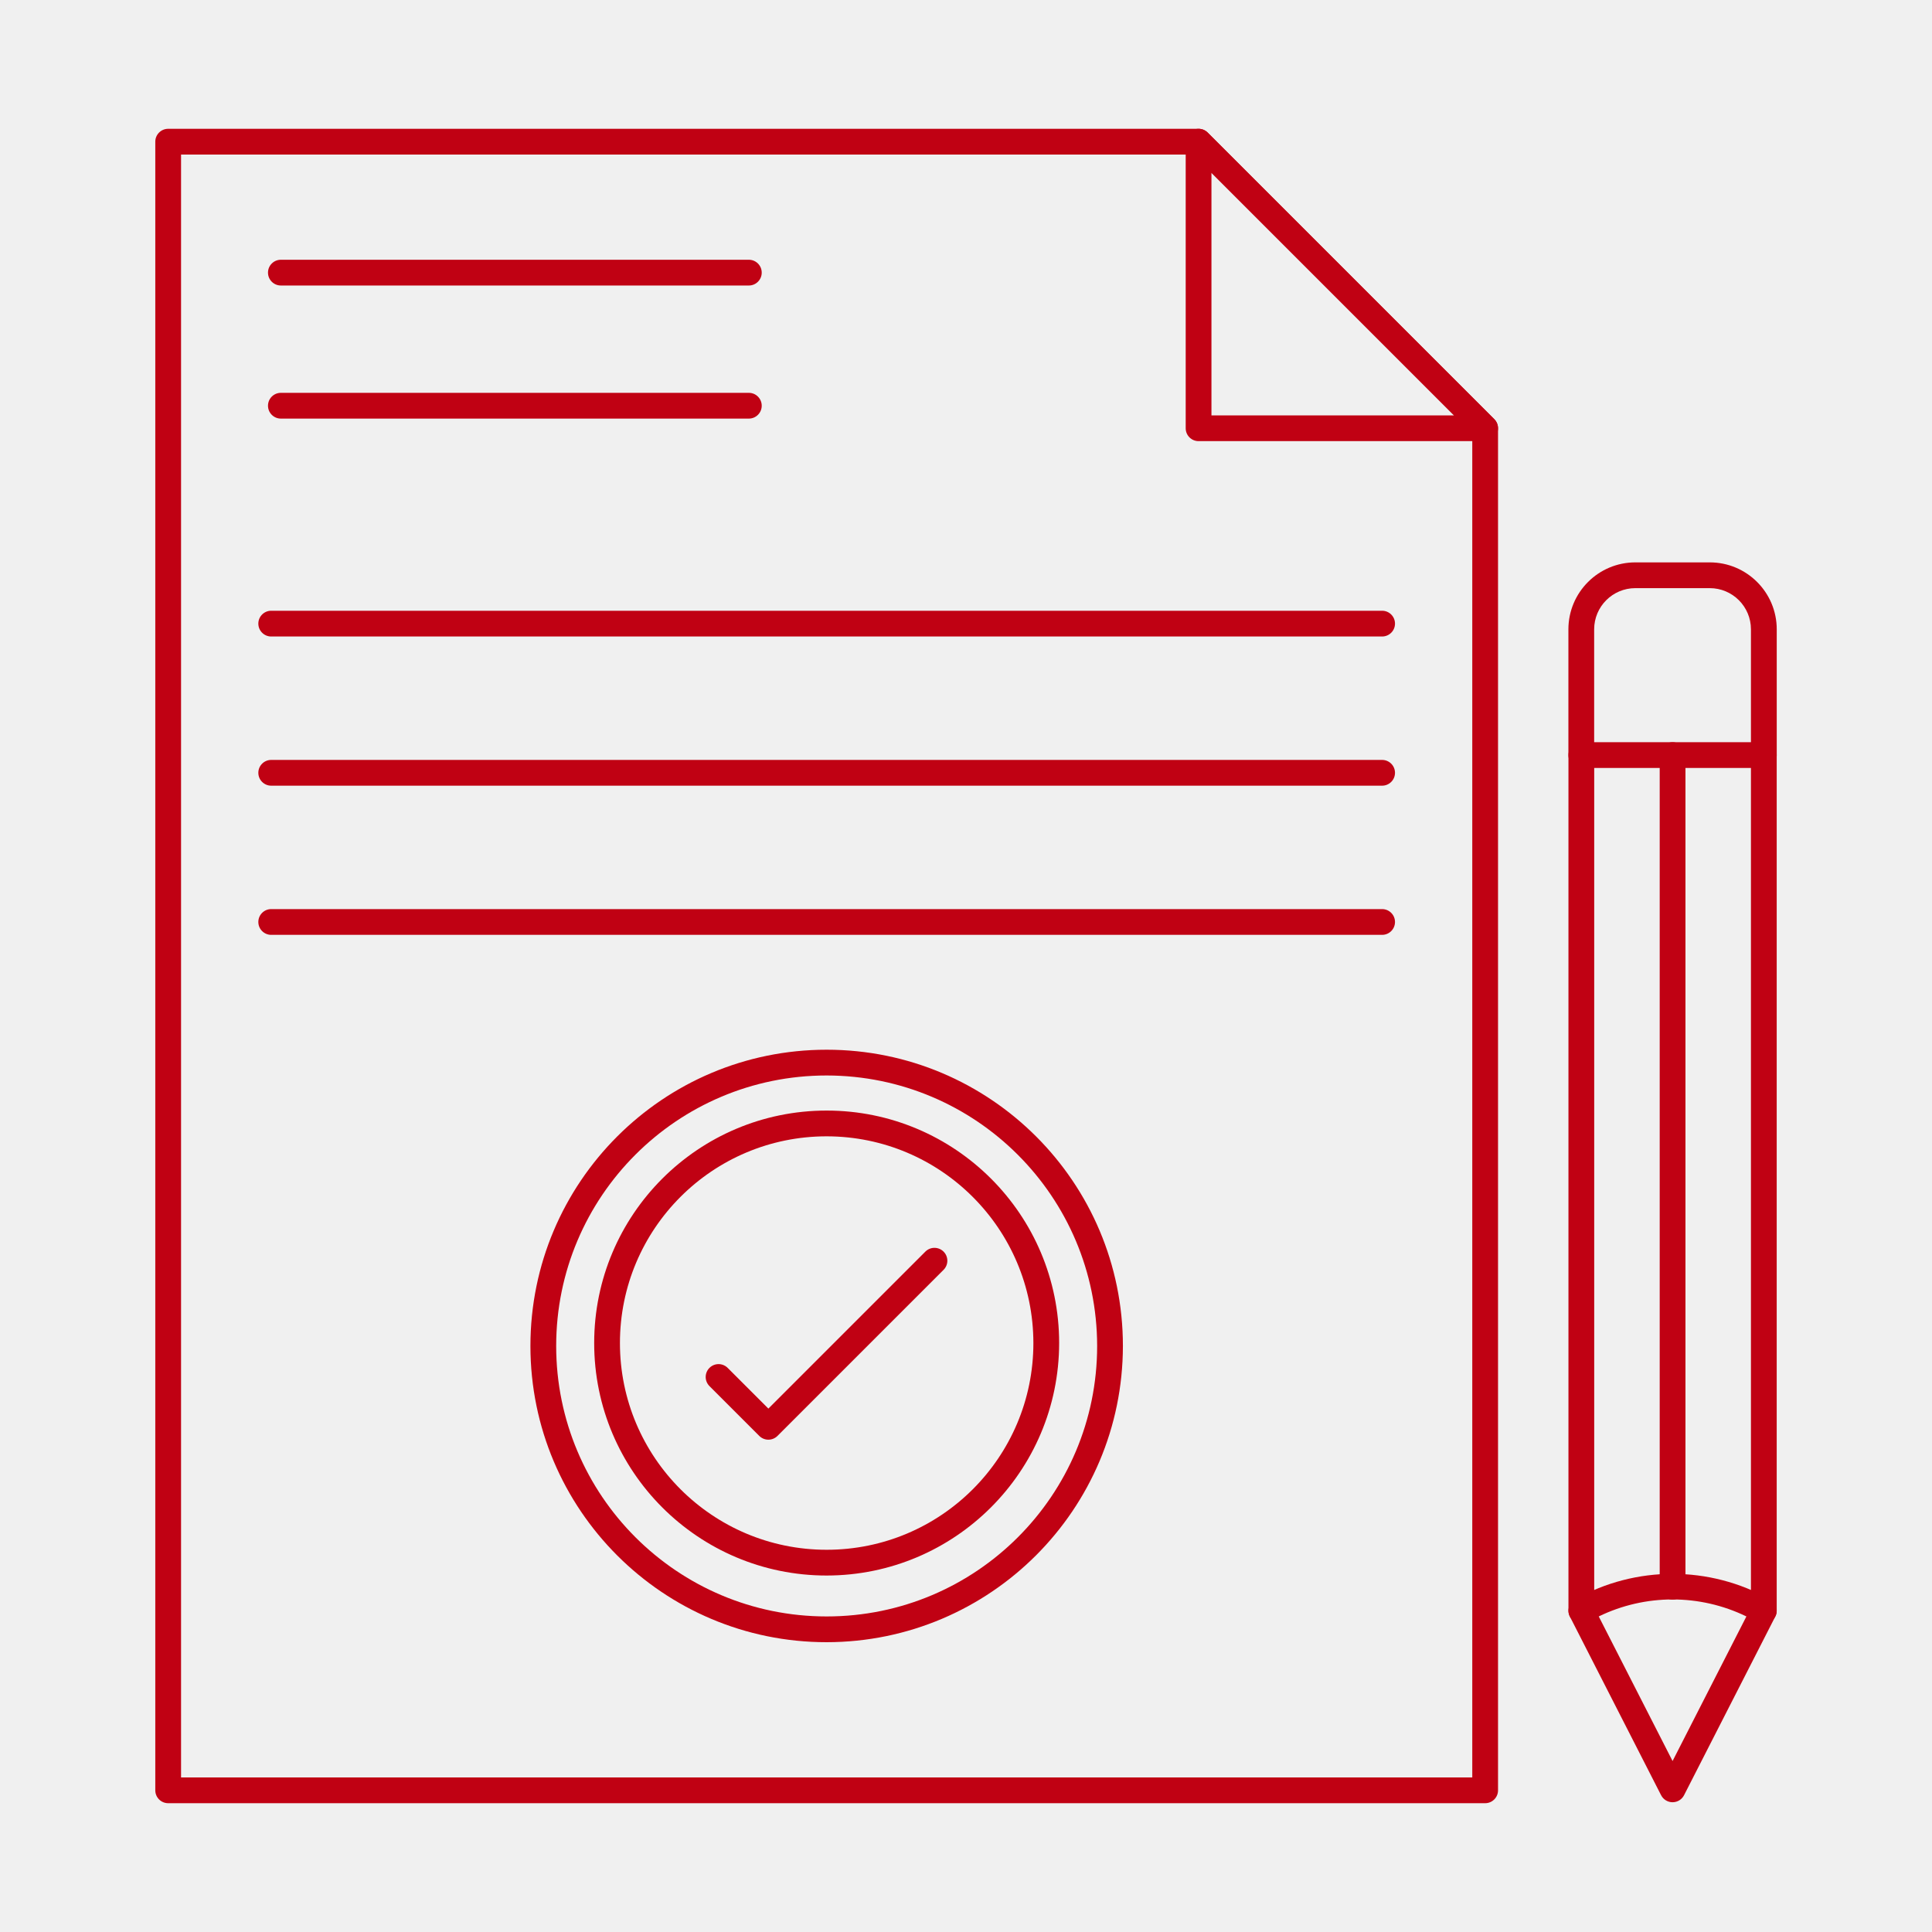
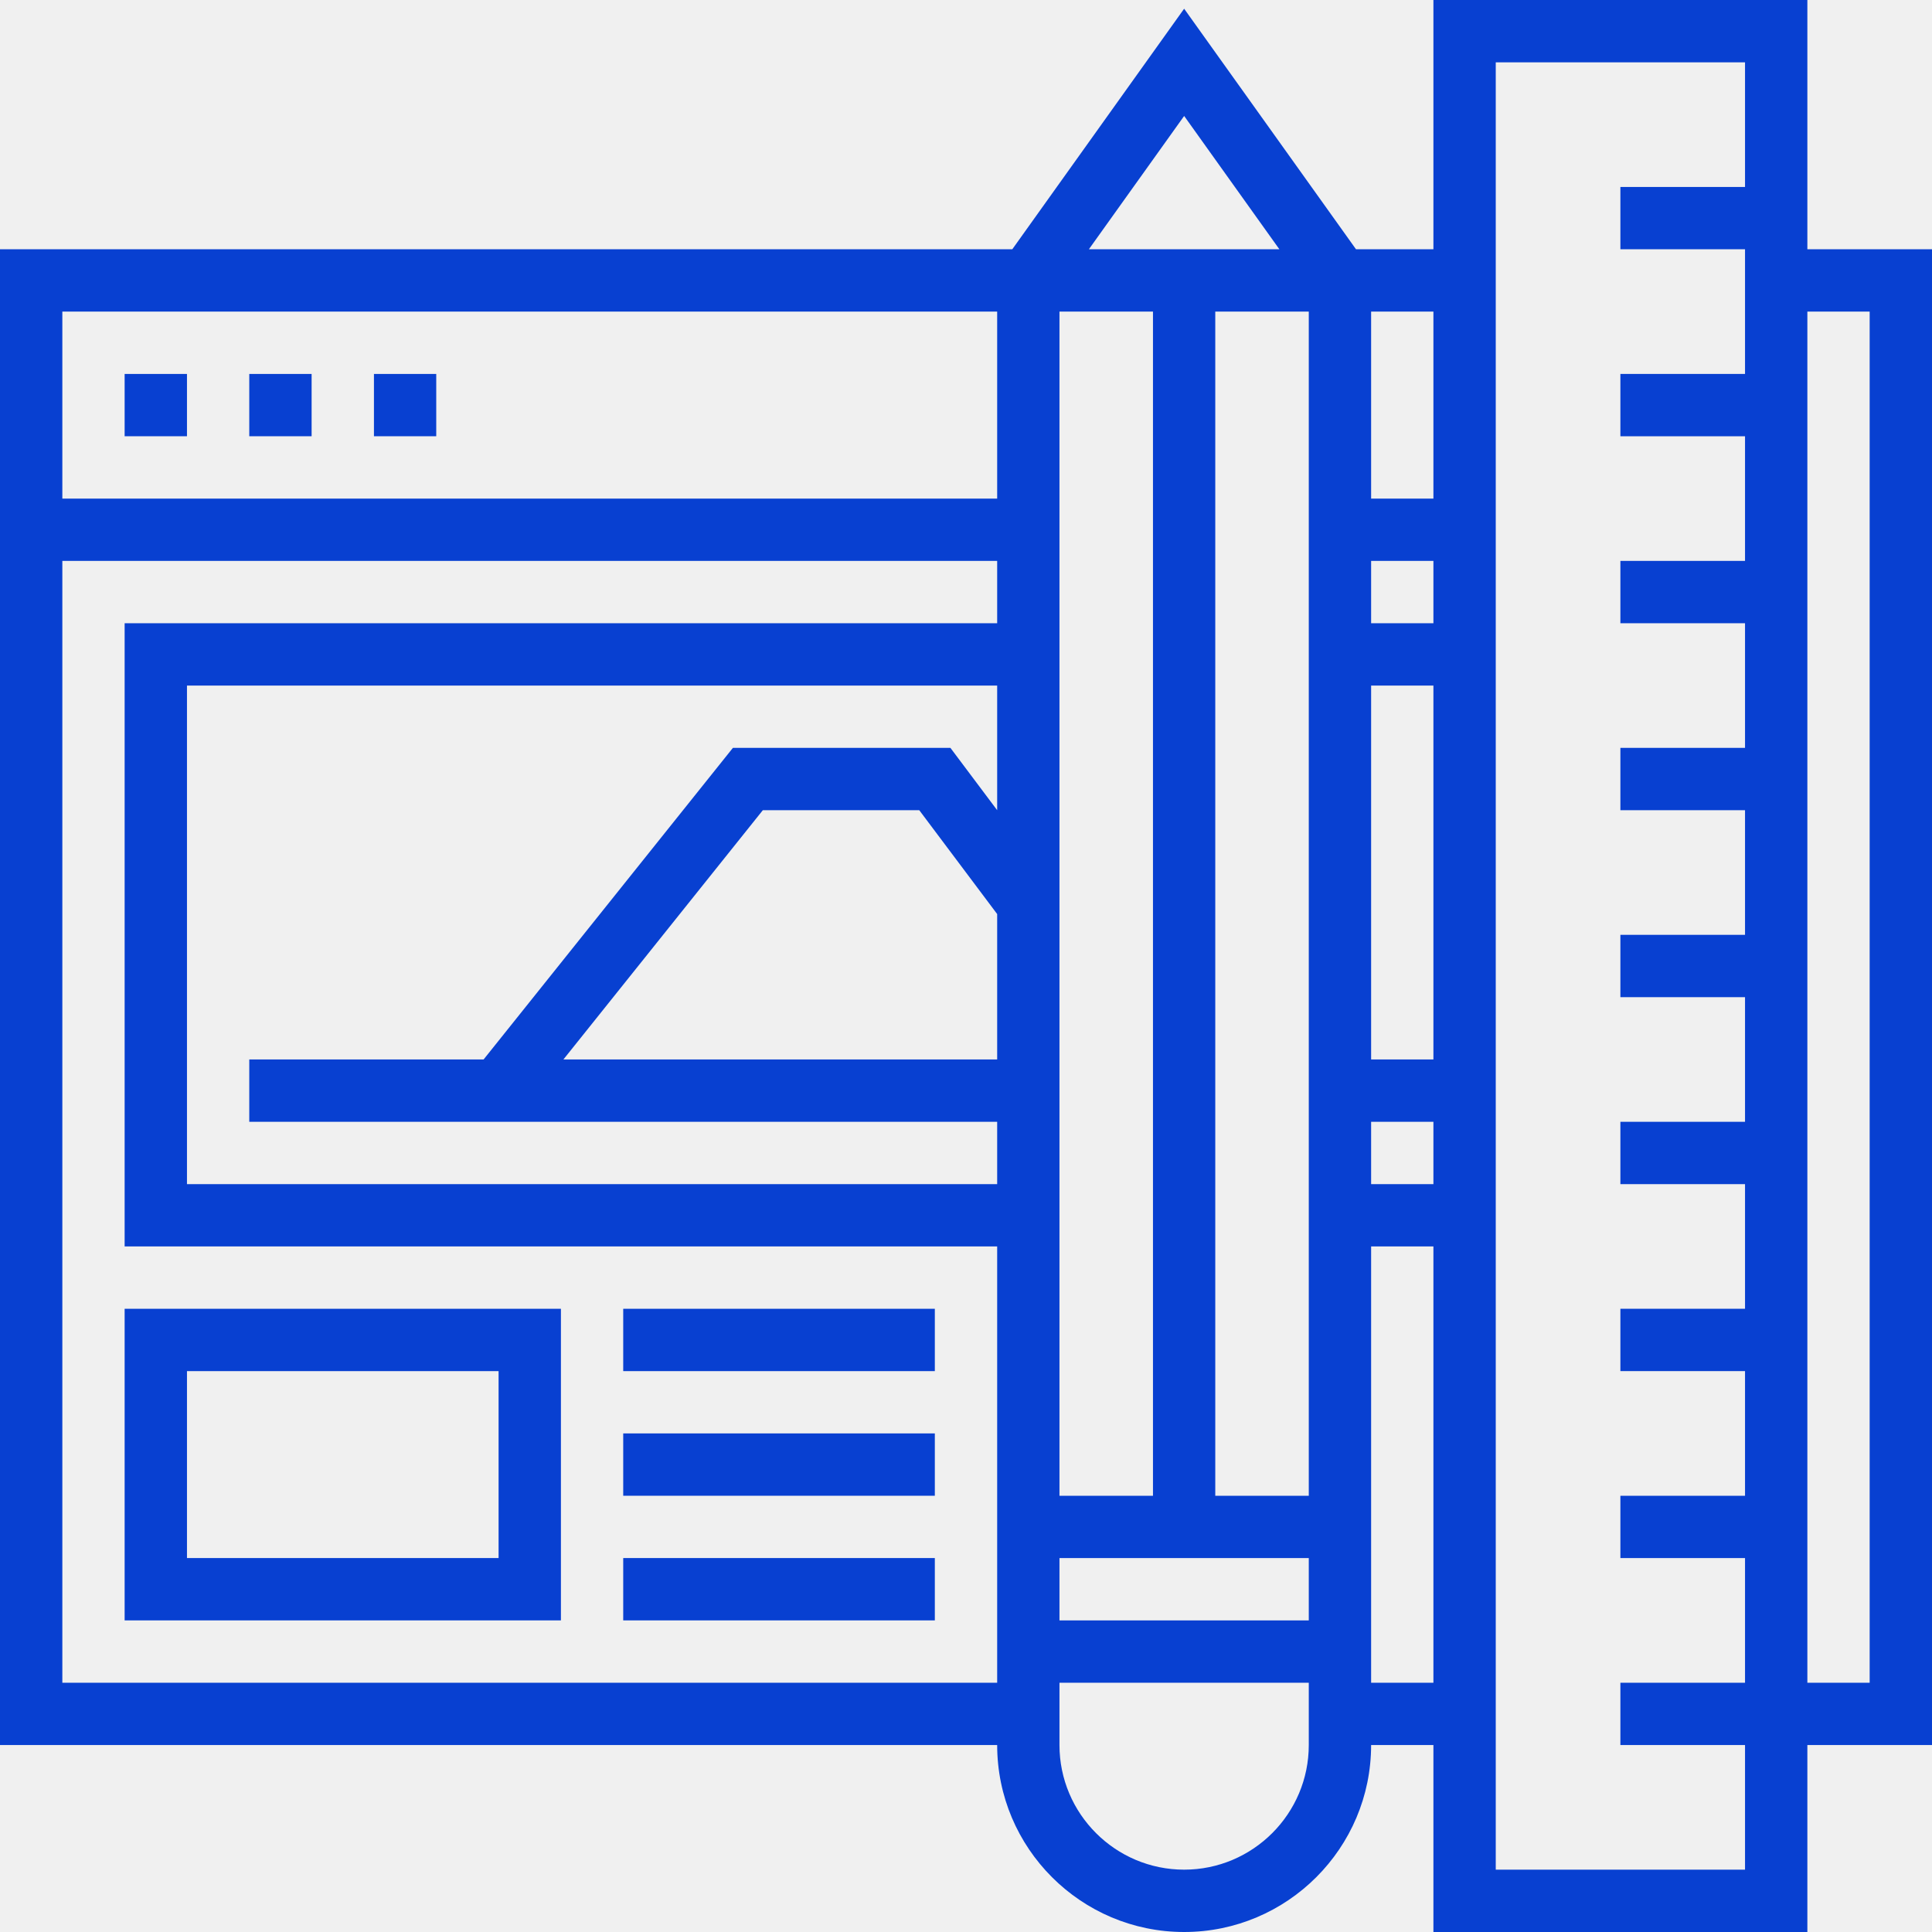
- <svg xmlns="http://www.w3.org/2000/svg" id="Layer_1" viewBox="0 0 150 150" fill="#c00113" data-name="Layer 1">
-   <path d="m115.307 34.25h-22.25a1 1 0 0 1 -1-1v-22.25a1 1 0 0 1 1.707-.707l22.25 22.25a1 1 0 0 1 -.707 1.707zm-21.25-2h18.836l-18.836-18.836z" />
-   <path d="m115.307 140h-102.25a1 1 0 0 1 -1-1v-128a1 1 0 0 1 1-1h80a1 1 0 0 1 .707.293l22.25 22.25a1 1 0 0 1 .293.707v105.75a1 1 0 0 1 -1 1zm-101.25-2h100.25v-104.336l-21.664-21.664h-78.586z" />
-   <path d="m58.14 22.167h-36.333a1 1 0 0 1 0-2h36.333a1 1 0 0 1 0 2z" />
-   <path d="m58.14 32.5h-36.333a1 1 0 0 1 0-2h36.333a1 1 0 0 1 0 2z" />
-   <path d="m107.307 49.418h-86.25a1 1 0 1 1 0-2h86.25a1 1 0 0 1 0 2z" />
-   <path d="m107.307 61h-86.25a1 1 0 0 1 0-2h86.25a1 1 0 1 1 0 2z" />
-   <path d="m107.307 72.582h-86.25a1 1 0 0 1 0-2h86.25a1 1 0 1 1 0 2z" />
-   <path d="m64.182 127.5a23 23 0 1 1 23-23 23.026 23.026 0 0 1 -23 23zm0-44a21 21 0 1 0 21 21 21.024 21.024 0 0 0 -21-21z" />
-   <path d="m64.182 122.324a18.05 18.05 0 1 1 18.05-18.05 18.07 18.07 0 0 1 -18.05 18.05zm0-34.1a16.05 16.05 0 1 0 16.05 16.05 16.068 16.068 0 0 0 -16.05-16.05z" />
-   <path d="m59.657 111.777a1 1 0 0 1 -.707-.293l-3.856-3.856a1 1 0 1 1 1.414-1.414l3.149 3.149 12.2-12.2a1 1 0 0 1 1.414 1.414l-12.907 12.907a1 1 0 0 1 -.707.293z" />
-   <path d="m136.943 126.051a1 1 0 0 1 -1-1v-65.426h-12.169v65.426a1 1 0 0 1 -2 0v-66.426a1 1 0 0 1 1-1h14.169a1 1 0 0 1 1 1v66.426a1 1 0 0 1 -1 1z" />
-   <path d="m136.943 59.625a1 1 0 0 1 -1-1v-9.762a3.2 3.2 0 0 0 -3.2-3.2h-5.773a3.2 3.2 0 0 0 -3.2 3.2v9.762a1 1 0 0 1 -2 0v-9.762a5.2 5.2 0 0 1 5.2-5.2h5.776a5.2 5.2 0 0 1 5.2 5.2v9.762a1 1 0 0 1 -1.003 1z" />
-   <path d="m129.858 139.925a1 1 0 0 1 -.891-.545l-7.084-13.874a1 1 0 0 1 .426-1.34 15.436 15.436 0 0 1 15.1 0 1 1 0 0 1 .425 1.34l-7.085 13.874a1 1 0 0 1 -.891.545zm-5.732-14.425 5.732 11.226 5.732-11.226a13.115 13.115 0 0 0 -11.464 0z" />
-   <path d="m129.859 124.193a1 1 0 0 1 -1-1v-64.568a1 1 0 0 1 2 0v64.568a1 1 0 0 1 -1 1z" />
+ <svg xmlns="http://www.w3.org/2000/svg" width="45" height="45" viewBox="0 0 45 45" fill="none">
+   <g clip-path="url(#clip0_429_106)">
+     <path d="M42.097 5.806V0H33.387V5.806H31.584L27.581 0.203L23.578 5.806H0V40.645H23.226C23.226 43.047 25.179 45 27.581 45C29.982 45 31.936 43.047 31.936 40.645H33.387V45H42.097V40.645H45V5.806H42.097ZM23.226 24.677H13.123L17.768 18.871H21.411L23.226 21.29V24.677ZM23.226 18.871L22.137 17.419H17.071L11.264 24.677H5.806V26.129H23.226V27.581H4.355V15.968H23.226V18.871ZM23.226 14.516H2.903V29.032H23.226V39.194H1.452V13.065H23.226V14.516ZM23.226 11.613H1.452V7.258H23.226V11.613ZM27.581 2.701L29.799 5.806H25.362L27.581 2.701ZM24.677 7.258H26.855V34.839H24.677V7.258ZM30.484 40.645C30.484 42.246 29.182 43.548 27.581 43.548C25.98 43.548 24.677 42.246 24.677 40.645V39.194H30.484V40.645ZM30.484 37.742H24.677V36.29H30.484V37.742ZM30.484 34.839H28.306V7.258H30.484V34.839ZM33.387 39.194H31.936V29.032H33.387V39.194ZM33.387 27.581H31.936V26.129H33.387V27.581ZM33.387 24.677H31.936V15.968H33.387V24.677ZM33.387 14.516H31.936V13.065H33.387V14.516ZM33.387 11.613H31.936V7.258H33.387V11.613ZM40.645 4.355H37.742V5.806H40.645V8.71H37.742V10.161H40.645V13.065H37.742V14.516H40.645V17.419H37.742V18.871H40.645V21.774H37.742V23.226H40.645V26.129H37.742V27.581H40.645V30.484H37.742V31.936H40.645V34.839H37.742V36.29H40.645V39.194H37.742V40.645H40.645V43.548H34.839V1.452H40.645V4.355ZM43.548 39.194H42.097V7.258H43.548V39.194Z" fill="#0840D1" />
+     <path d="M4.355 8.71H2.903V10.161H4.355V8.71Z" fill="#0840D1" />
+     <path d="M7.258 8.71H5.806V10.161H7.258V8.71Z" fill="#0840D1" />
+     <path d="M10.161 8.71H8.71V10.161H10.161V8.71Z" fill="#0840D1" />
+     <path d="M13.065 30.484H2.903V37.742H13.065V30.484ZM11.613 36.29H4.355V31.936H11.613V36.29Z" fill="#0840D1" />
+     <path d="M21.774 30.484H14.516V31.936H21.774V30.484Z" fill="#0840D1" />
+     <path d="M21.774 33.387H14.516V34.839H21.774V33.387Z" fill="#0840D1" />
+     <path d="M21.774 36.29H14.516V37.742H21.774V36.29Z" fill="#0840D1" />
+   </g>
+   <defs>
+     <clipPath id="clip0_429_106">
+       <rect width="45" height="45" fill="white" />
+     </clipPath>
+   </defs>
</svg>
